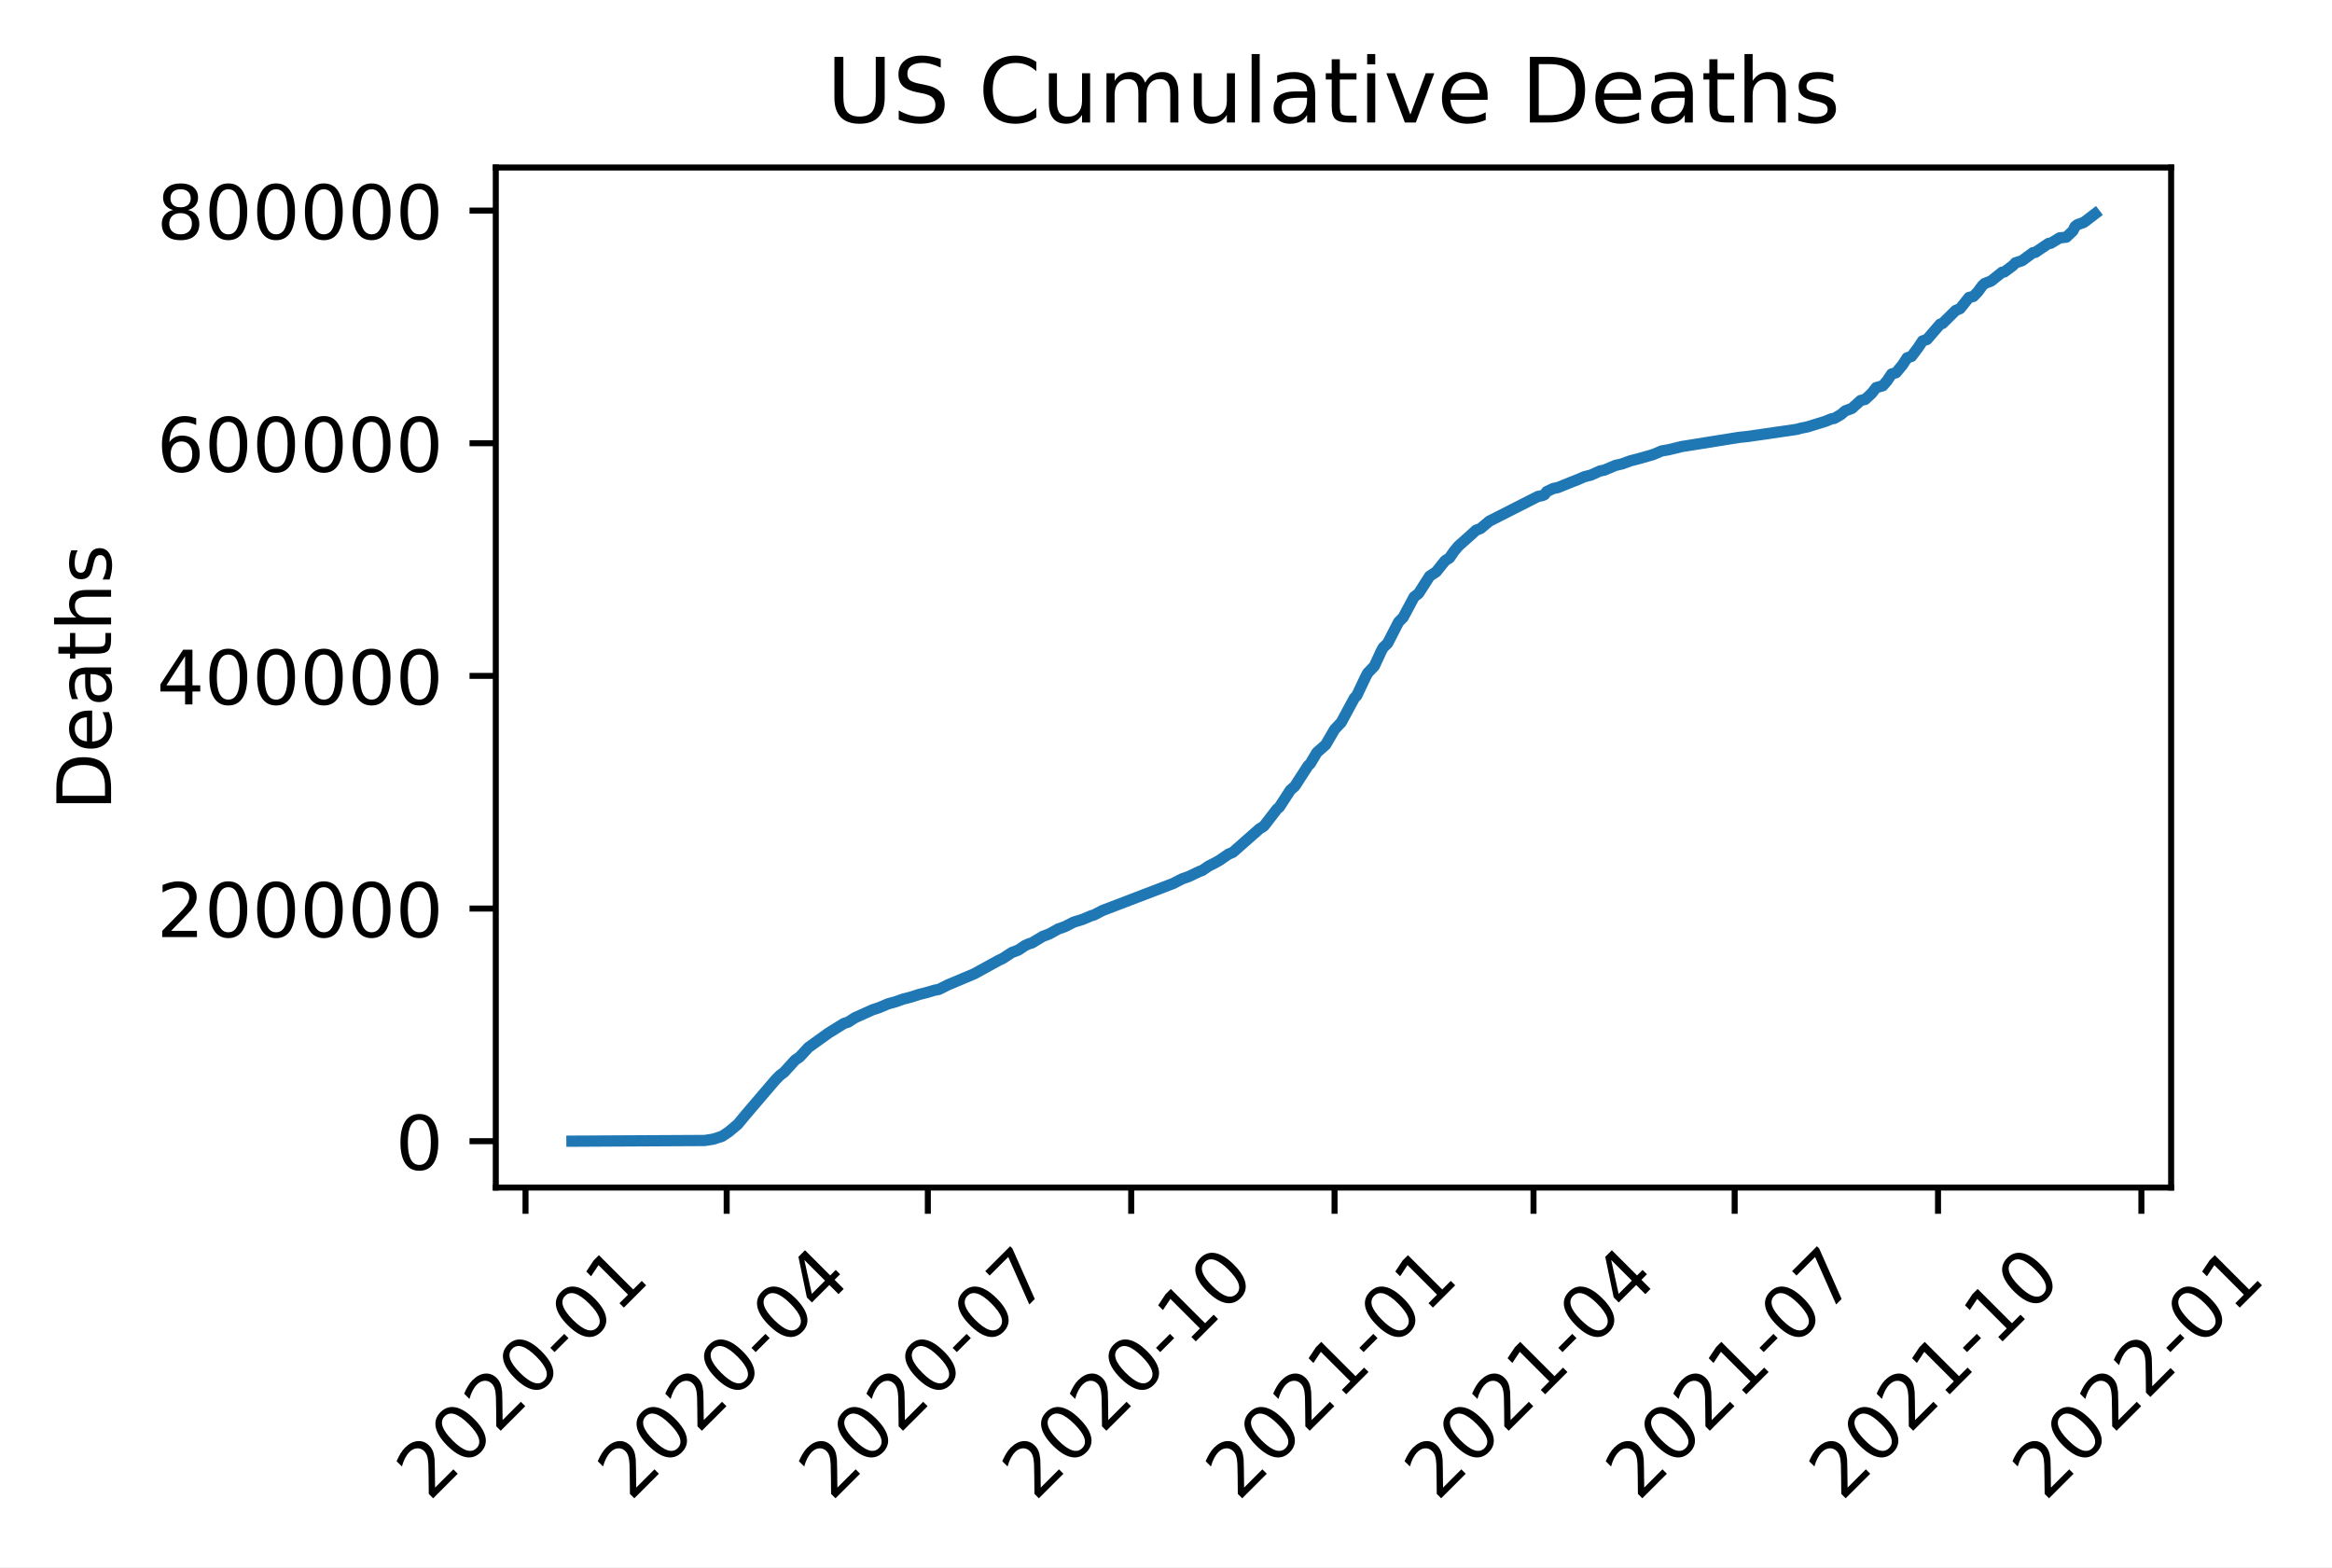
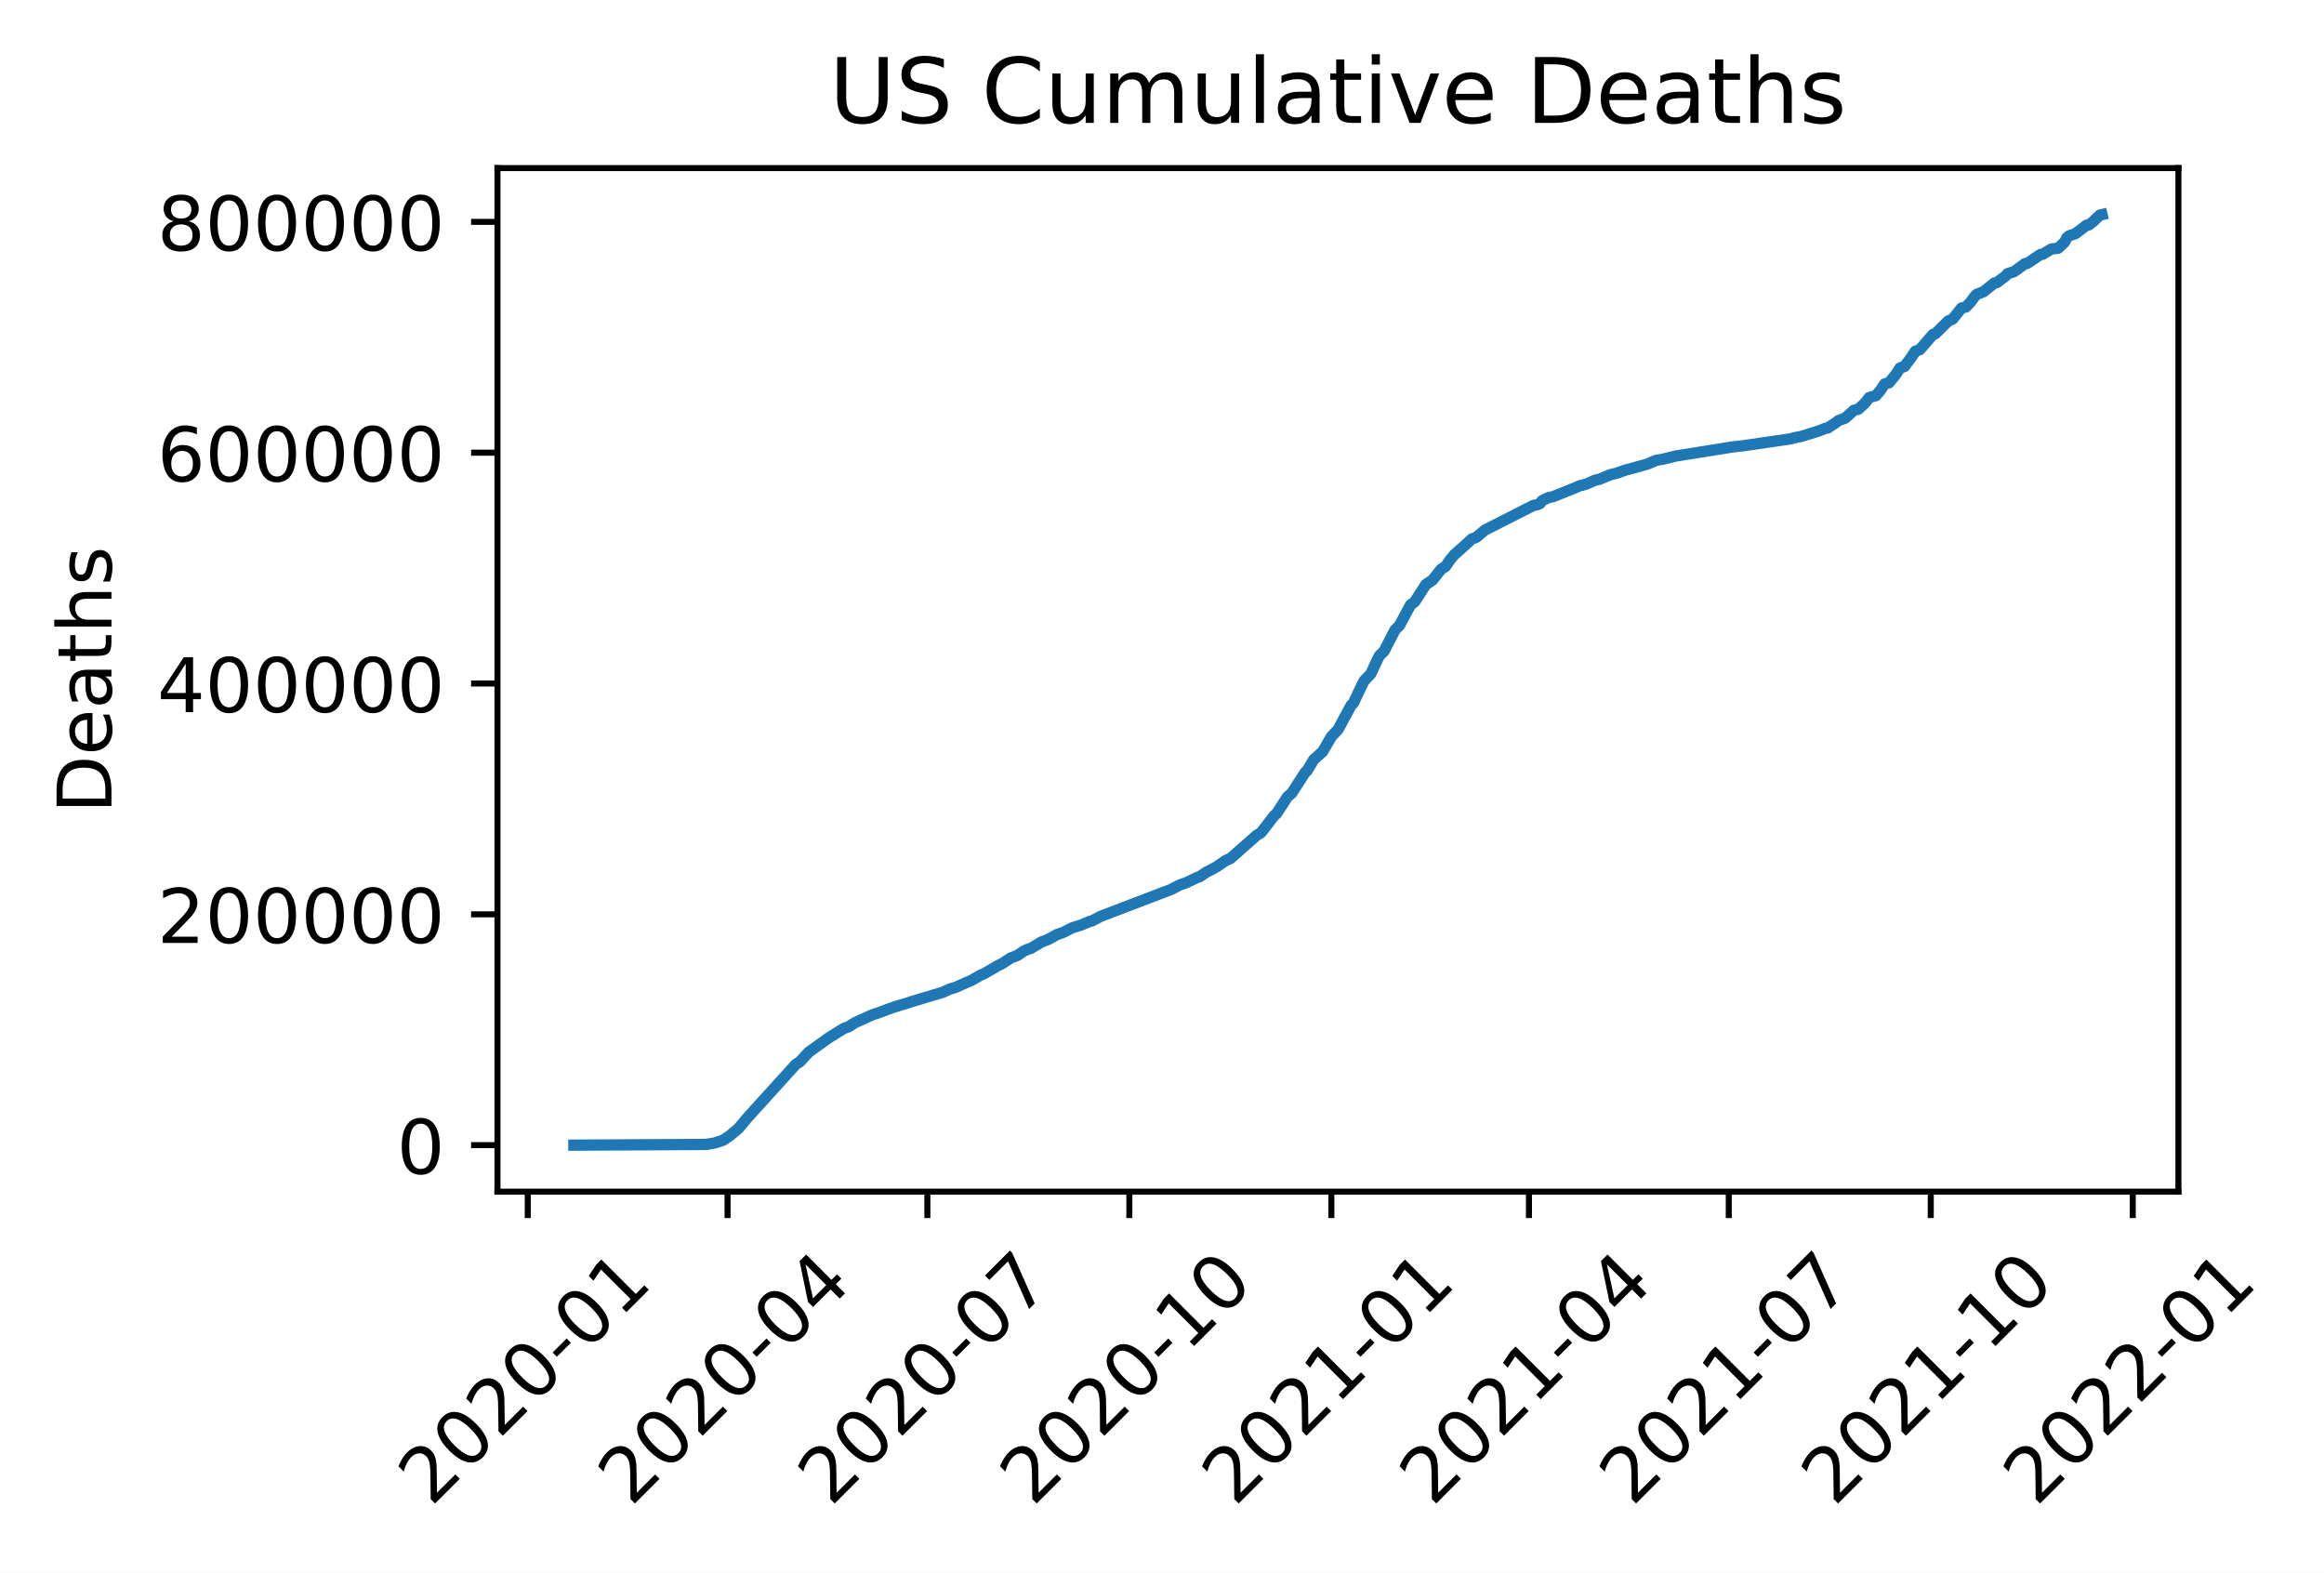
- <svg xmlns="http://www.w3.org/2000/svg" xmlns:xlink="http://www.w3.org/1999/xlink" height="208.807pt" version="1.1" viewBox="0 0 310.686 208.807" width="310.686pt">
+ <svg xmlns="http://www.w3.org/2000/svg" xmlns:xlink="http://www.w3.org/1999/xlink" height="208.807pt" version="1.1" viewBox="0 0 308.583 208.807" width="308.583pt">
  <defs>
    <style type="text/css">
*{stroke-linecap:butt;stroke-linejoin:round;}
  </style>
  </defs>
  <g id="figure_1">
    <g id="patch_1">
-       <path d="M 0 208.807  L 310.686 208.807  L 310.686 0  L 0 0  z " style="fill:#ffffff;" />
+       <path d="M 0 208.807  L 308.583 208.807  L 308.583 0  L 0 0  z " style="fill:#ffffff;" />
    </g>
    <g id="axes_1">
      <g id="patch_2">
        <path d="M 66.053 158.218  L 289.253 158.218  L 289.253 22.318  L 66.053 22.318  z " style="fill:#ffffff;" />
      </g>
      <g id="matplotlib.axis_1">
        <g id="xtick_1">
          <g id="line2d_1">
            <defs>
-               <path d="M 0 0  L 0 3.5  " id="m8640d35487" style="stroke:#000000;stroke-width:0.8;" />
-             </defs>
-             <g>
-               <use style="stroke:#000000;stroke-width:0.8;" x="70.014" xlink:href="#m8640d35487" y="158.218" />
+               <path d="M 0 0  L 0 3.5  " id="mebdb336a98" style="stroke:#000000;stroke-width:0.8;" />
+             </defs>
+             <g>
+               <use style="stroke:#000000;stroke-width:0.8;" x="70.076" xlink:href="#mebdb336a98" y="158.218" />
            </g>
          </g>
          <g id="text_1">
            <defs>
              <path d="M 19.188 8.297  L 53.609 8.297  L 53.609 0  L 7.328 0  L 7.328 8.297  Q 12.938 14.109 22.625 23.891  Q 32.328 33.688 34.812 36.531  Q 39.547 41.844 41.422 45.531  Q 43.312 49.219 43.312 52.781  Q 43.312 58.594 39.234 62.25  Q 35.156 65.922 28.609 65.922  Q 23.969 65.922 18.812 64.312  Q 13.672 62.703 7.812 59.422  L 7.812 69.391  Q 13.766 71.781 18.938 73  Q 24.125 74.219 28.422 74.219  Q 39.75 74.219 46.484 68.547  Q 53.219 62.891 53.219 53.422  Q 53.219 48.922 51.531 44.891  Q 49.859 40.875 45.406 35.406  Q 44.188 33.984 37.641 27.219  Q 31.109 20.453 19.188 8.297  z " id="DejaVuSans-50" />
              <path d="M 31.781 66.406  Q 24.172 66.406 20.328 58.906  Q 16.5 51.422 16.5 36.375  Q 16.5 21.391 20.328 13.891  Q 24.172 6.391 31.781 6.391  Q 39.453 6.391 43.281 13.891  Q 47.125 21.391 47.125 36.375  Q 47.125 51.422 43.281 58.906  Q 39.453 66.406 31.781 66.406  z M 31.781 74.219  Q 44.047 74.219 50.516 64.516  Q 56.984 54.828 56.984 36.375  Q 56.984 17.969 50.516 8.266  Q 44.047 -1.422 31.781 -1.422  Q 19.531 -1.422 13.062 8.266  Q 6.594 17.969 6.594 36.375  Q 6.594 54.828 13.062 64.516  Q 19.531 74.219 31.781 74.219  z " id="DejaVuSans-48" />
              <path d="M 4.891 31.391  L 31.203 31.391  L 31.203 23.391  L 4.891 23.391  z " id="DejaVuSans-45" />
              <path d="M 12.406 8.297  L 28.516 8.297  L 28.516 63.922  L 10.984 60.406  L 10.984 69.391  L 28.422 72.906  L 38.281 72.906  L 38.281 8.297  L 54.391 8.297  L 54.391 0  L 12.406 0  z " id="DejaVuSans-49" />
            </defs>
-             <g transform="translate(57.19284 200.1359)rotate(-45)scale(0.1 -0.1)">
+             <g transform="translate(57.25504 200.1359)rotate(-45)scale(0.1 -0.1)">
              <use xlink:href="#DejaVuSans-50" />
              <use x="63.623" xlink:href="#DejaVuSans-48" />
              <use x="127.246" xlink:href="#DejaVuSans-50" />
              <use x="190.869" xlink:href="#DejaVuSans-48" />
              <use x="254.492" xlink:href="#DejaVuSans-45" />
              <use x="290.576" xlink:href="#DejaVuSans-48" />
              <use x="354.199" xlink:href="#DejaVuSans-49" />
            </g>
          </g>
        </g>
        <g id="xtick_2">
          <g id="line2d_2">
            <g>
-               <use style="stroke:#000000;stroke-width:0.8;" x="96.813" xlink:href="#m8640d35487" y="158.218" />
+               <use style="stroke:#000000;stroke-width:0.8;" x="96.606" xlink:href="#mebdb336a98" y="158.218" />
            </g>
          </g>
          <g id="text_2">
            <defs>
              <path d="M 37.797 64.312  L 12.891 25.391  L 37.797 25.391  z M 35.203 72.906  L 47.609 72.906  L 47.609 25.391  L 58.016 25.391  L 58.016 17.188  L 47.609 17.188  L 47.609 0  L 37.797 0  L 37.797 17.188  L 4.891 17.188  L 4.891 26.703  z " id="DejaVuSans-52" />
            </defs>
-             <g transform="translate(83.99215 200.1359)rotate(-45)scale(0.1 -0.1)">
+             <g transform="translate(83.78482 200.1359)rotate(-45)scale(0.1 -0.1)">
              <use xlink:href="#DejaVuSans-50" />
              <use x="63.623" xlink:href="#DejaVuSans-48" />
              <use x="127.246" xlink:href="#DejaVuSans-50" />
              <use x="190.869" xlink:href="#DejaVuSans-48" />
              <use x="254.492" xlink:href="#DejaVuSans-45" />
              <use x="290.576" xlink:href="#DejaVuSans-48" />
              <use x="354.199" xlink:href="#DejaVuSans-52" />
            </g>
          </g>
        </g>
        <g id="xtick_3">
          <g id="line2d_3">
            <g>
-               <use style="stroke:#000000;stroke-width:0.8;" x="123.613" xlink:href="#m8640d35487" y="158.218" />
+               <use style="stroke:#000000;stroke-width:0.8;" x="123.136" xlink:href="#mebdb336a98" y="158.218" />
            </g>
          </g>
          <g id="text_3">
            <defs>
              <path d="M 8.203 72.906  L 55.078 72.906  L 55.078 68.703  L 28.609 0  L 18.312 0  L 43.219 64.594  L 8.203 64.594  z " id="DejaVuSans-55" />
            </defs>
-             <g transform="translate(110.7915 200.1359)rotate(-45)scale(0.1 -0.1)">
+             <g transform="translate(110.3146 200.1359)rotate(-45)scale(0.1 -0.1)">
              <use xlink:href="#DejaVuSans-50" />
              <use x="63.623" xlink:href="#DejaVuSans-48" />
              <use x="127.246" xlink:href="#DejaVuSans-50" />
              <use x="190.869" xlink:href="#DejaVuSans-48" />
              <use x="254.492" xlink:href="#DejaVuSans-45" />
              <use x="290.576" xlink:href="#DejaVuSans-48" />
              <use x="354.199" xlink:href="#DejaVuSans-55" />
            </g>
          </g>
        </g>
        <g id="xtick_4">
          <g id="line2d_4">
            <g>
-               <use style="stroke:#000000;stroke-width:0.8;" x="150.707" xlink:href="#m8640d35487" y="158.218" />
+               <use style="stroke:#000000;stroke-width:0.8;" x="149.957" xlink:href="#mebdb336a98" y="158.218" />
            </g>
          </g>
          <g id="text_4">
-             <g transform="translate(137.8853 200.1359)rotate(-45)scale(0.1 -0.1)">
+             <g transform="translate(137.1359 200.1359)rotate(-45)scale(0.1 -0.1)">
              <use xlink:href="#DejaVuSans-50" />
              <use x="63.623" xlink:href="#DejaVuSans-48" />
              <use x="127.246" xlink:href="#DejaVuSans-50" />
              <use x="190.869" xlink:href="#DejaVuSans-48" />
              <use x="254.492" xlink:href="#DejaVuSans-45" />
              <use x="290.576" xlink:href="#DejaVuSans-49" />
              <use x="354.199" xlink:href="#DejaVuSans-48" />
            </g>
          </g>
        </g>
        <g id="xtick_5">
          <g id="line2d_5">
            <g>
-               <use style="stroke:#000000;stroke-width:0.8;" x="177.8" xlink:href="#m8640d35487" y="158.218" />
+               <use style="stroke:#000000;stroke-width:0.8;" x="176.779" xlink:href="#mebdb336a98" y="158.218" />
            </g>
          </g>
          <g id="text_5">
-             <g transform="translate(164.9791 200.1359)rotate(-45)scale(0.1 -0.1)">
+             <g transform="translate(163.9572 200.1359)rotate(-45)scale(0.1 -0.1)">
              <use xlink:href="#DejaVuSans-50" />
              <use x="63.623" xlink:href="#DejaVuSans-48" />
              <use x="127.246" xlink:href="#DejaVuSans-50" />
              <use x="190.869" xlink:href="#DejaVuSans-49" />
              <use x="254.492" xlink:href="#DejaVuSans-45" />
              <use x="290.576" xlink:href="#DejaVuSans-48" />
              <use x="354.199" xlink:href="#DejaVuSans-49" />
            </g>
          </g>
        </g>
        <g id="xtick_6">
          <g id="line2d_6">
            <g>
-               <use style="stroke:#000000;stroke-width:0.8;" x="204.305" xlink:href="#m8640d35487" y="158.218" />
+               <use style="stroke:#000000;stroke-width:0.8;" x="203.017" xlink:href="#mebdb336a98" y="158.218" />
            </g>
          </g>
          <g id="text_6">
-             <g transform="translate(191.4839 200.1359)rotate(-45)scale(0.1 -0.1)">
+             <g transform="translate(190.1955 200.1359)rotate(-45)scale(0.1 -0.1)">
              <use xlink:href="#DejaVuSans-50" />
              <use x="63.623" xlink:href="#DejaVuSans-48" />
              <use x="127.246" xlink:href="#DejaVuSans-50" />
              <use x="190.869" xlink:href="#DejaVuSans-49" />
              <use x="254.492" xlink:href="#DejaVuSans-45" />
              <use x="290.576" xlink:href="#DejaVuSans-48" />
              <use x="354.199" xlink:href="#DejaVuSans-52" />
            </g>
          </g>
        </g>
        <g id="xtick_7">
          <g id="line2d_7">
            <g>
-               <use style="stroke:#000000;stroke-width:0.8;" x="231.105" xlink:href="#m8640d35487" y="158.218" />
+               <use style="stroke:#000000;stroke-width:0.8;" x="229.547" xlink:href="#mebdb336a98" y="158.218" />
            </g>
          </g>
          <g id="text_7">
-             <g transform="translate(218.2832 200.1359)rotate(-45)scale(0.1 -0.1)">
+             <g transform="translate(216.7253 200.1359)rotate(-45)scale(0.1 -0.1)">
              <use xlink:href="#DejaVuSans-50" />
              <use x="63.623" xlink:href="#DejaVuSans-48" />
              <use x="127.246" xlink:href="#DejaVuSans-50" />
              <use x="190.869" xlink:href="#DejaVuSans-49" />
              <use x="254.492" xlink:href="#DejaVuSans-45" />
              <use x="290.576" xlink:href="#DejaVuSans-48" />
              <use x="354.199" xlink:href="#DejaVuSans-55" />
            </g>
          </g>
        </g>
        <g id="xtick_8">
          <g id="line2d_8">
            <g>
-               <use style="stroke:#000000;stroke-width:0.8;" x="258.198" xlink:href="#m8640d35487" y="158.218" />
+               <use style="stroke:#000000;stroke-width:0.8;" x="256.368" xlink:href="#mebdb336a98" y="158.218" />
            </g>
          </g>
          <g id="text_8">
-             <g transform="translate(245.377 200.1359)rotate(-45)scale(0.1 -0.1)">
+             <g transform="translate(243.5466 200.1359)rotate(-45)scale(0.1 -0.1)">
              <use xlink:href="#DejaVuSans-50" />
              <use x="63.623" xlink:href="#DejaVuSans-48" />
              <use x="127.246" xlink:href="#DejaVuSans-50" />
              <use x="190.869" xlink:href="#DejaVuSans-49" />
              <use x="254.492" xlink:href="#DejaVuSans-45" />
              <use x="290.576" xlink:href="#DejaVuSans-49" />
              <use x="354.199" xlink:href="#DejaVuSans-48" />
            </g>
          </g>
        </g>
        <g id="xtick_9">
          <g id="line2d_9">
            <g>
-               <use style="stroke:#000000;stroke-width:0.8;" x="285.292" xlink:href="#m8640d35487" y="158.218" />
+               <use style="stroke:#000000;stroke-width:0.8;" x="283.189" xlink:href="#mebdb336a98" y="158.218" />
            </g>
          </g>
          <g id="text_9">
-             <g transform="translate(272.4708 200.1359)rotate(-45)scale(0.1 -0.1)">
+             <g transform="translate(270.3679 200.1359)rotate(-45)scale(0.1 -0.1)">
              <use xlink:href="#DejaVuSans-50" />
              <use x="63.623" xlink:href="#DejaVuSans-48" />
              <use x="127.246" xlink:href="#DejaVuSans-50" />
              <use x="190.869" xlink:href="#DejaVuSans-50" />
              <use x="254.492" xlink:href="#DejaVuSans-45" />
              <use x="290.576" xlink:href="#DejaVuSans-48" />
              <use x="354.199" xlink:href="#DejaVuSans-49" />
            </g>
          </g>
        </g>
      </g>
      <g id="matplotlib.axis_2">
        <g id="ytick_1">
          <g id="line2d_10">
            <defs>
-               <path d="M 0 0  L -3.5 0  " id="md83a8df799" style="stroke:#000000;stroke-width:0.8;" />
-             </defs>
-             <g>
-               <use style="stroke:#000000;stroke-width:0.8;" x="66.053" xlink:href="#md83a8df799" y="152.041" />
+               <path d="M 0 0  L -3.5 0  " id="mf134a1a34e" style="stroke:#000000;stroke-width:0.8;" />
+             </defs>
+             <g>
+               <use style="stroke:#000000;stroke-width:0.8;" x="66.053" xlink:href="#mf134a1a34e" y="152.041" />
            </g>
          </g>
          <g id="text_10">
            <g transform="translate(52.69062 155.8402)scale(0.1 -0.1)">
              <use xlink:href="#DejaVuSans-48" />
            </g>
          </g>
        </g>
        <g id="ytick_2">
          <g id="line2d_11">
            <g>
-               <use style="stroke:#000000;stroke-width:0.8;" x="66.053" xlink:href="#md83a8df799" y="121.045" />
+               <use style="stroke:#000000;stroke-width:0.8;" x="66.053" xlink:href="#mf134a1a34e" y="121.395" />
            </g>
          </g>
          <g id="text_11">
-             <g transform="translate(20.87813 124.8445)scale(0.1 -0.1)">
+             <g transform="translate(20.87813 125.1941)scale(0.1 -0.1)">
              <use xlink:href="#DejaVuSans-50" />
              <use x="63.623" xlink:href="#DejaVuSans-48" />
              <use x="127.246" xlink:href="#DejaVuSans-48" />
              <use x="190.869" xlink:href="#DejaVuSans-48" />
              <use x="254.492" xlink:href="#DejaVuSans-48" />
              <use x="318.115" xlink:href="#DejaVuSans-48" />
            </g>
          </g>
        </g>
        <g id="ytick_3">
          <g id="line2d_12">
            <g>
-               <use style="stroke:#000000;stroke-width:0.8;" x="66.053" xlink:href="#md83a8df799" y="90.05" />
+               <use style="stroke:#000000;stroke-width:0.8;" x="66.053" xlink:href="#mf134a1a34e" y="90.749" />
            </g>
          </g>
          <g id="text_12">
-             <g transform="translate(20.87813 93.84882)scale(0.1 -0.1)">
+             <g transform="translate(20.87813 94.54803)scale(0.1 -0.1)">
              <use xlink:href="#DejaVuSans-52" />
              <use x="63.623" xlink:href="#DejaVuSans-48" />
              <use x="127.246" xlink:href="#DejaVuSans-48" />
              <use x="190.869" xlink:href="#DejaVuSans-48" />
              <use x="254.492" xlink:href="#DejaVuSans-48" />
              <use x="318.115" xlink:href="#DejaVuSans-48" />
            </g>
          </g>
        </g>
        <g id="ytick_4">
          <g id="line2d_13">
            <g>
-               <use style="stroke:#000000;stroke-width:0.8;" x="66.053" xlink:href="#md83a8df799" y="59.054" />
+               <use style="stroke:#000000;stroke-width:0.8;" x="66.053" xlink:href="#mf134a1a34e" y="60.103" />
            </g>
          </g>
          <g id="text_13">
            <defs>
              <path d="M 33.016 40.375  Q 26.375 40.375 22.484 35.828  Q 18.609 31.297 18.609 23.391  Q 18.609 15.531 22.484 10.953  Q 26.375 6.391 33.016 6.391  Q 39.656 6.391 43.531 10.953  Q 47.406 15.531 47.406 23.391  Q 47.406 31.297 43.531 35.828  Q 39.656 40.375 33.016 40.375  z M 52.594 71.297  L 52.594 62.312  Q 48.875 64.062 45.094 64.984  Q 41.312 65.922 37.594 65.922  Q 27.828 65.922 22.672 59.328  Q 17.531 52.734 16.797 39.406  Q 19.672 43.656 24.016 45.922  Q 28.375 48.188 33.594 48.188  Q 44.578 48.188 50.953 41.516  Q 57.328 34.859 57.328 23.391  Q 57.328 12.156 50.688 5.359  Q 44.047 -1.422 33.016 -1.422  Q 20.359 -1.422 13.672 8.266  Q 6.984 17.969 6.984 36.375  Q 6.984 53.656 15.188 63.938  Q 23.391 74.219 37.203 74.219  Q 40.922 74.219 44.703 73.484  Q 48.484 72.75 52.594 71.297  z " id="DejaVuSans-54" />
            </defs>
-             <g transform="translate(20.87813 62.85312)scale(0.1 -0.1)">
+             <g transform="translate(20.87813 63.90193)scale(0.1 -0.1)">
              <use xlink:href="#DejaVuSans-54" />
              <use x="63.623" xlink:href="#DejaVuSans-48" />
              <use x="127.246" xlink:href="#DejaVuSans-48" />
              <use x="190.869" xlink:href="#DejaVuSans-48" />
              <use x="254.492" xlink:href="#DejaVuSans-48" />
              <use x="318.115" xlink:href="#DejaVuSans-48" />
            </g>
          </g>
        </g>
        <g id="ytick_5">
          <g id="line2d_14">
            <g>
-               <use style="stroke:#000000;stroke-width:0.8;" x="66.053" xlink:href="#md83a8df799" y="28.058" />
+               <use style="stroke:#000000;stroke-width:0.8;" x="66.053" xlink:href="#mf134a1a34e" y="29.457" />
            </g>
          </g>
          <g id="text_14">
            <defs>
              <path d="M 31.781 34.625  Q 24.75 34.625 20.719 30.859  Q 16.703 27.094 16.703 20.516  Q 16.703 13.922 20.719 10.156  Q 24.75 6.391 31.781 6.391  Q 38.812 6.391 42.859 10.172  Q 46.922 13.969 46.922 20.516  Q 46.922 27.094 42.891 30.859  Q 38.875 34.625 31.781 34.625  z M 21.922 38.812  Q 15.578 40.375 12.031 44.719  Q 8.5 49.078 8.5 55.328  Q 8.5 64.062 14.719 69.141  Q 20.953 74.219 31.781 74.219  Q 42.672 74.219 48.875 69.141  Q 55.078 64.062 55.078 55.328  Q 55.078 49.078 51.531 44.719  Q 48 40.375 41.703 38.812  Q 48.828 37.156 52.797 32.312  Q 56.781 27.484 56.781 20.516  Q 56.781 9.906 50.312 4.234  Q 43.844 -1.422 31.781 -1.422  Q 19.734 -1.422 13.25 4.234  Q 6.781 9.906 6.781 20.516  Q 6.781 27.484 10.781 32.312  Q 14.797 37.156 21.922 38.812  z M 18.312 54.391  Q 18.312 48.734 21.844 45.562  Q 25.391 42.391 31.781 42.391  Q 38.141 42.391 41.719 45.562  Q 45.312 48.734 45.312 54.391  Q 45.312 60.062 41.719 63.234  Q 38.141 66.406 31.781 66.406  Q 25.391 66.406 21.844 63.234  Q 18.312 60.062 18.312 54.391  z " id="DejaVuSans-56" />
            </defs>
-             <g transform="translate(20.87813 31.85742)scale(0.1 -0.1)">
+             <g transform="translate(20.87813 33.25583)scale(0.1 -0.1)">
              <use xlink:href="#DejaVuSans-56" />
              <use x="63.623" xlink:href="#DejaVuSans-48" />
              <use x="127.246" xlink:href="#DejaVuSans-48" />
              <use x="190.869" xlink:href="#DejaVuSans-48" />
              <use x="254.492" xlink:href="#DejaVuSans-48" />
              <use x="318.115" xlink:href="#DejaVuSans-48" />
            </g>
          </g>
        </g>
        <g id="text_15">
          <defs>
            <path d="M 19.672 64.797  L 19.672 8.109  L 31.594 8.109  Q 46.688 8.109 53.688 14.938  Q 60.688 21.781 60.688 36.531  Q 60.688 51.172 53.688 57.984  Q 46.688 64.797 31.594 64.797  z M 9.812 72.906  L 30.078 72.906  Q 51.266 72.906 61.172 64.094  Q 71.094 55.281 71.094 36.531  Q 71.094 17.672 61.125 8.828  Q 51.172 0 30.078 0  L 9.812 0  z " id="DejaVuSans-68" />
            <path d="M 56.203 29.594  L 56.203 25.203  L 14.891 25.203  Q 15.484 15.922 20.484 11.062  Q 25.484 6.203 34.422 6.203  Q 39.594 6.203 44.453 7.469  Q 49.312 8.734 54.109 11.281  L 54.109 2.781  Q 49.266 0.734 44.188 -0.344  Q 39.109 -1.422 33.891 -1.422  Q 20.797 -1.422 13.156 6.188  Q 5.516 13.812 5.516 26.812  Q 5.516 40.234 12.766 48.109  Q 20.016 56 32.328 56  Q 43.359 56 49.781 48.891  Q 56.203 41.797 56.203 29.594  z M 47.219 32.234  Q 47.125 39.594 43.094 43.984  Q 39.062 48.391 32.422 48.391  Q 24.906 48.391 20.391 44.141  Q 15.875 39.891 15.188 32.172  z " id="DejaVuSans-101" />
            <path d="M 34.281 27.484  Q 23.391 27.484 19.188 25  Q 14.984 22.516 14.984 16.5  Q 14.984 11.719 18.141 8.906  Q 21.297 6.109 26.703 6.109  Q 34.188 6.109 38.703 11.406  Q 43.219 16.703 43.219 25.484  L 43.219 27.484  z M 52.203 31.203  L 52.203 0  L 43.219 0  L 43.219 8.297  Q 40.141 3.328 35.547 0.953  Q 30.953 -1.422 24.312 -1.422  Q 15.922 -1.422 10.953 3.297  Q 6 8.016 6 15.922  Q 6 25.141 12.172 29.828  Q 18.359 34.516 30.609 34.516  L 43.219 34.516  L 43.219 35.406  Q 43.219 41.609 39.141 45  Q 35.062 48.391 27.688 48.391  Q 23 48.391 18.547 47.266  Q 14.109 46.141 10.016 43.891  L 10.016 52.203  Q 14.938 54.109 19.578 55.047  Q 24.219 56 28.609 56  Q 40.484 56 46.344 49.844  Q 52.203 43.703 52.203 31.203  z " id="DejaVuSans-97" />
            <path d="M 18.312 70.219  L 18.312 54.688  L 36.812 54.688  L 36.812 47.703  L 18.312 47.703  L 18.312 18.016  Q 18.312 11.328 20.141 9.422  Q 21.969 7.516 27.594 7.516  L 36.812 7.516  L 36.812 0  L 27.594 0  Q 17.188 0 13.234 3.875  Q 9.281 7.766 9.281 18.016  L 9.281 47.703  L 2.688 47.703  L 2.688 54.688  L 9.281 54.688  L 9.281 70.219  z " id="DejaVuSans-116" />
            <path d="M 54.891 33.016  L 54.891 0  L 45.906 0  L 45.906 32.719  Q 45.906 40.484 42.875 44.328  Q 39.844 48.188 33.797 48.188  Q 26.516 48.188 22.312 43.547  Q 18.109 38.922 18.109 30.906  L 18.109 0  L 9.078 0  L 9.078 75.984  L 18.109 75.984  L 18.109 46.188  Q 21.344 51.125 25.703 53.562  Q 30.078 56 35.797 56  Q 45.219 56 50.047 50.172  Q 54.891 44.344 54.891 33.016  z " id="DejaVuSans-104" />
            <path d="M 44.281 53.078  L 44.281 44.578  Q 40.484 46.531 36.375 47.5  Q 32.281 48.484 27.875 48.484  Q 21.188 48.484 17.844 46.438  Q 14.5 44.391 14.5 40.281  Q 14.5 37.156 16.891 35.375  Q 19.281 33.594 26.516 31.984  L 29.594 31.297  Q 39.156 29.25 43.188 25.516  Q 47.219 21.781 47.219 15.094  Q 47.219 7.469 41.188 3.016  Q 35.156 -1.422 24.609 -1.422  Q 20.219 -1.422 15.453 -0.562  Q 10.688 0.297 5.422 2  L 5.422 11.281  Q 10.406 8.688 15.234 7.391  Q 20.062 6.109 24.812 6.109  Q 31.156 6.109 34.562 8.281  Q 37.984 10.453 37.984 14.406  Q 37.984 18.062 35.516 20.016  Q 33.062 21.969 24.703 23.781  L 21.578 24.516  Q 13.234 26.266 9.516 29.906  Q 5.812 33.547 5.812 39.891  Q 5.812 47.609 11.281 51.797  Q 16.75 56 26.812 56  Q 31.781 56 36.172 55.266  Q 40.578 54.547 44.281 53.078  z " id="DejaVuSans-115" />
          </defs>
          <g transform="translate(14.79844 107.9923)rotate(-90)scale(0.1 -0.1)">
            <use xlink:href="#DejaVuSans-68" />
            <use x="77.002" xlink:href="#DejaVuSans-101" />
            <use x="138.525" xlink:href="#DejaVuSans-97" />
            <use x="199.805" xlink:href="#DejaVuSans-116" />
            <use x="239.014" xlink:href="#DejaVuSans-104" />
            <use x="302.393" xlink:href="#DejaVuSans-115" />
          </g>
        </g>
      </g>
      <g id="line2d_15">
-         <path clip-path="url(#pf69f4f2426)" d="M 76.199 152.041  L 93.868 151.948  L 95.046 151.765  L 96.224 151.378  L 97.108 150.779  L 98.286 149.79  L 99.464 148.376  L 103.292 143.898  L 103.881 143.293  L 104.47 142.846  L 105.943 141.223  L 106.532 140.826  L 107.71 139.551  L 110.36 137.645  L 112.422 136.363  L 113.011 136.168  L 113.894 135.597  L 116.25 134.535  L 117.134 134.243  L 118.312 133.742  L 119.195 133.504  L 120.373 133.094  L 121.257 132.872  L 122.435 132.496  L 123.613 132.194  L 124.496 131.928  L 125.085 131.82  L 126.263 131.227  L 129.797 129.738  L 133.037 127.957  L 133.626 127.676  L 134.804 126.906  L 135.687 126.567  L 136.571 125.969  L 137.16 125.712  L 137.454 125.64  L 138.927 124.757  L 139.81 124.42  L 140.988 123.767  L 141.872 123.456  L 143.05 122.855  L 144.228 122.493  L 145.406 121.993  L 145.7 121.927  L 146.878 121.31  L 156.302 117.706  L 157.48 117.095  L 158.364 116.786  L 159.836 116.083  L 160.13 115.997  L 161.014 115.395  L 161.897 114.947  L 162.486 114.61  L 163.664 113.801  L 164.253 113.552  L 167.787 110.435  L 168.376 110.069  L 170.143 107.782  L 170.438 107.54  L 171.321 106.184  L 171.91 105.268  L 172.499 104.755  L 174.266 102.022  L 174.561 101.743  L 175.444 100.256  L 176.622 99.212  L 177.8 97.187  L 178.389 96.561  L 178.684 96.254  L 180.451 92.984  L 180.745 92.699  L 181.923 90.218  L 182.218 89.663  L 183.101 88.74  L 183.985 86.825  L 184.279 86.274  L 184.868 85.712  L 186.341 82.851  L 186.93 82.272  L 188.402 79.522  L 188.991 79.068  L 190.464 76.768  L 191.347 76.18  L 192.525 74.705  L 193.114 74.329  L 193.703 73.47  L 194.292 72.759  L 195.765 71.448  L 196.648 70.641  L 197.237 70.422  L 198.415 69.436  L 204.894 66.144  L 205.483 66.026  L 205.778 65.892  L 206.072 65.49  L 206.956 65.075  L 207.545 64.961  L 209.312 64.246  L 210.195 63.899  L 211.079 63.516  L 211.962 63.292  L 213.14 62.759  L 213.729 62.636  L 215.202 62.014  L 216.085 61.807  L 217.263 61.381  L 218.147 61.158  L 219.619 60.743  L 220.208 60.575  L 221.386 60.076  L 222.27 59.928  L 224.037 59.497  L 231.694 58.271  L 232.871 58.148  L 239.35 57.206  L 239.939 57.047  L 240.823 56.867  L 243.179 56.138  L 244.062 55.778  L 244.357 55.751  L 245.24 55.247  L 245.829 54.741  L 246.713 54.417  L 247.596 53.622  L 247.891 53.355  L 248.48 53.217  L 249.363 52.404  L 249.952 51.642  L 250.836 51.398  L 251.425 50.714  L 252.014 49.828  L 252.603 49.66  L 253.486 48.593  L 254.075 47.677  L 254.664 47.485  L 255.548 46.314  L 256.137 45.423  L 256.726 45.226  L 258.493 43.178  L 258.787 43.104  L 260.554 41.361  L 261.143 41.109  L 262.321 39.631  L 262.91 39.492  L 263.499 38.88  L 264.088 38.077  L 264.383 37.783  L 265.266 37.444  L 266.739 36.266  L 267.033 36.232  L 268.211 35.348  L 268.506 35.02  L 269.389 34.733  L 270.862 33.653  L 271.156 33.626  L 272.923 32.432  L 273.218 32.411  L 274.396 31.693  L 275.279 31.6  L 276.163 30.767  L 276.457 30.178  L 276.752 29.94  L 277.635 29.622  L 279.108 28.495  L 279.108 28.495  " style="fill:none;stroke:#1f77b4;stroke-linecap:square;stroke-width:1.5;" />
+         <path clip-path="url(#p93804c38f4)" d="M 76.199 152.041  L 93.691 151.949  L 94.857 151.768  L 96.023 151.385  L 96.898 150.793  L 98.064 149.816  L 99.23 148.417  L 105.644 141.345  L 106.227 140.952  L 107.393 139.692  L 110.017 137.807  L 112.058 136.539  L 112.641 136.347  L 113.515 135.783  L 115.847 134.732  L 116.722 134.444  L 118.18 133.895  L 119.054 133.598  L 120.221 133.259  L 121.095 132.972  L 125.177 131.745  L 126.051 131.346  L 126.926 131.07  L 128.384 130.426  L 128.967 130.177  L 130.133 129.507  L 130.716 129.257  L 132.465 128.228  L 133.048 127.95  L 134.214 127.189  L 135.089 126.854  L 135.963 126.263  L 136.547 126.009  L 136.838 125.937  L 138.296 125.064  L 139.17 124.732  L 140.337 124.086  L 141.211 123.779  L 142.377 123.184  L 143.543 122.826  L 144.71 122.331  L 145.001 122.267  L 146.167 121.656  L 155.496 118.093  L 156.663 117.489  L 157.537 117.184  L 158.995 116.489  L 159.286 116.403  L 160.161 115.809  L 161.036 115.365  L 161.619 115.032  L 162.785 114.232  L 163.368 113.987  L 166.866 110.904  L 167.449 110.542  L 169.199 108.281  L 169.49 108.042  L 170.365 106.701  L 170.948 105.795  L 171.531 105.288  L 173.28 102.586  L 173.572 102.311  L 174.446 100.84  L 175.612 99.808  L 176.779 97.805  L 177.362 97.187  L 177.653 96.884  L 179.402 93.65  L 179.694 93.368  L 180.86 90.915  L 181.152 90.367  L 182.026 89.454  L 182.901 87.561  L 183.192 87.016  L 183.775 86.46  L 185.233 83.631  L 185.816 83.059  L 187.274 80.34  L 187.857 79.891  L 189.315 77.617  L 190.189 77.036  L 191.355 75.577  L 191.938 75.205  L 192.521 74.356  L 193.105 73.654  L 194.562 72.357  L 195.437 71.559  L 196.02 71.342  L 197.186 70.368  L 203.6 67.113  L 204.183 66.996  L 204.474 66.864  L 204.766 66.467  L 205.641 66.056  L 206.224 65.943  L 207.973 65.236  L 208.847 64.893  L 209.722 64.514  L 210.597 64.293  L 211.763 63.766  L 212.346 63.644  L 213.804 63.03  L 214.678 62.825  L 215.844 62.403  L 216.719 62.183  L 218.177 61.773  L 218.76 61.607  L 219.926 61.113  L 220.8 60.967  L 222.55 60.541  L 230.13 59.329  L 231.296 59.207  L 237.71 58.275  L 238.293 58.118  L 239.167 57.941  L 241.5 57.22  L 242.374 56.864  L 242.666 56.837  L 243.832 56.065  L 244.123 55.839  L 244.998 55.518  L 245.873 54.732  L 246.164 54.468  L 246.747 54.331  L 247.622 53.528  L 248.205 52.774  L 249.079 52.533  L 249.663 51.857  L 250.246 50.981  L 250.829 50.815  L 251.703 49.759  L 252.286 48.854  L 252.869 48.664  L 253.744 47.507  L 254.327 46.625  L 254.91 46.431  L 256.659 44.406  L 256.951 44.333  L 258.7 42.609  L 259.283 42.361  L 260.449 40.899  L 261.032 40.761  L 261.616 40.157  L 262.199 39.362  L 262.49 39.072  L 263.365 38.737  L 264.822 37.572  L 265.114 37.538  L 266.28 36.664  L 266.572 36.34  L 267.446 36.057  L 268.904 34.988  L 269.195 34.962  L 270.945 33.781  L 271.236 33.76  L 272.402 33.051  L 273.277 32.958  L 274.152 32.135  L 274.443 31.552  L 274.735 31.318  L 275.609 31.003  L 277.067 29.889  L 277.358 29.863  L 277.942 29.404  L 278.816 28.564  L 279.108 28.495  L 279.108 28.495  " style="fill:none;stroke:#1f77b4;stroke-linecap:square;stroke-width:1.5;" />
      </g>
      <g id="patch_3">
        <path d="M 66.053 158.218  L 66.053 22.318  " style="fill:none;stroke:#000000;stroke-linecap:square;stroke-linejoin:miter;stroke-width:0.8;" />
      </g>
      <g id="patch_4">
        <path d="M 289.253 158.218  L 289.253 22.318  " style="fill:none;stroke:#000000;stroke-linecap:square;stroke-linejoin:miter;stroke-width:0.8;" />
      </g>
      <g id="patch_5">
        <path d="M 66.053 158.218  L 289.253 158.218  " style="fill:none;stroke:#000000;stroke-linecap:square;stroke-linejoin:miter;stroke-width:0.8;" />
      </g>
      <g id="patch_6">
        <path d="M 66.053 22.318  L 289.253 22.318  " style="fill:none;stroke:#000000;stroke-linecap:square;stroke-linejoin:miter;stroke-width:0.8;" />
      </g>
      <g id="text_16">
        <defs>
          <path d="M 8.688 72.906  L 18.609 72.906  L 18.609 28.609  Q 18.609 16.891 22.844 11.734  Q 27.094 6.594 36.625 6.594  Q 46.094 6.594 50.344 11.734  Q 54.594 16.891 54.594 28.609  L 54.594 72.906  L 64.5 72.906  L 64.5 27.391  Q 64.5 13.141 57.438 5.859  Q 50.391 -1.422 36.625 -1.422  Q 22.797 -1.422 15.734 5.859  Q 8.688 13.141 8.688 27.391  z " id="DejaVuSans-85" />
          <path d="M 53.516 70.516  L 53.516 60.891  Q 47.906 63.578 42.922 64.891  Q 37.938 66.219 33.297 66.219  Q 25.25 66.219 20.875 63.094  Q 16.5 59.969 16.5 54.203  Q 16.5 49.359 19.406 46.891  Q 22.312 44.438 30.422 42.922  L 36.375 41.703  Q 47.406 39.594 52.656 34.297  Q 57.906 29 57.906 20.125  Q 57.906 9.516 50.797 4.047  Q 43.703 -1.422 29.984 -1.422  Q 24.812 -1.422 18.969 -0.25  Q 13.141 0.922 6.891 3.219  L 6.891 13.375  Q 12.891 10.016 18.656 8.297  Q 24.422 6.594 29.984 6.594  Q 38.422 6.594 43.016 9.906  Q 47.609 13.234 47.609 19.391  Q 47.609 24.75 44.312 27.781  Q 41.016 30.812 33.5 32.328  L 27.484 33.5  Q 16.453 35.688 11.516 40.375  Q 6.594 45.062 6.594 53.422  Q 6.594 63.094 13.406 68.656  Q 20.219 74.219 32.172 74.219  Q 37.312 74.219 42.625 73.281  Q 47.953 72.359 53.516 70.516  z " id="DejaVuSans-83" />
          <path id="DejaVuSans-32" />
          <path d="M 64.406 67.281  L 64.406 56.891  Q 59.422 61.531 53.781 63.812  Q 48.141 66.109 41.797 66.109  Q 29.297 66.109 22.656 58.469  Q 16.016 50.828 16.016 36.375  Q 16.016 21.969 22.656 14.328  Q 29.297 6.688 41.797 6.688  Q 48.141 6.688 53.781 8.984  Q 59.422 11.281 64.406 15.922  L 64.406 5.609  Q 59.234 2.094 53.438 0.328  Q 47.656 -1.422 41.219 -1.422  Q 24.656 -1.422 15.125 8.703  Q 5.609 18.844 5.609 36.375  Q 5.609 53.953 15.125 64.078  Q 24.656 74.219 41.219 74.219  Q 47.75 74.219 53.531 72.484  Q 59.328 70.75 64.406 67.281  z " id="DejaVuSans-67" />
          <path d="M 8.5 21.578  L 8.5 54.688  L 17.484 54.688  L 17.484 21.922  Q 17.484 14.156 20.5 10.266  Q 23.531 6.391 29.594 6.391  Q 36.859 6.391 41.078 11.031  Q 45.312 15.672 45.312 23.688  L 45.312 54.688  L 54.297 54.688  L 54.297 0  L 45.312 0  L 45.312 8.406  Q 42.047 3.422 37.719 1  Q 33.406 -1.422 27.688 -1.422  Q 18.266 -1.422 13.375 4.438  Q 8.5 10.297 8.5 21.578  z M 31.109 56  z " id="DejaVuSans-117" />
          <path d="M 52 44.188  Q 55.375 50.25 60.062 53.125  Q 64.75 56 71.094 56  Q 79.641 56 84.281 50.016  Q 88.922 44.047 88.922 33.016  L 88.922 0  L 79.891 0  L 79.891 32.719  Q 79.891 40.578 77.094 44.375  Q 74.312 48.188 68.609 48.188  Q 61.625 48.188 57.562 43.547  Q 53.516 38.922 53.516 30.906  L 53.516 0  L 44.484 0  L 44.484 32.719  Q 44.484 40.625 41.703 44.406  Q 38.922 48.188 33.109 48.188  Q 26.219 48.188 22.156 43.531  Q 18.109 38.875 18.109 30.906  L 18.109 0  L 9.078 0  L 9.078 54.688  L 18.109 54.688  L 18.109 46.188  Q 21.188 51.219 25.484 53.609  Q 29.781 56 35.688 56  Q 41.656 56 45.828 52.969  Q 50 49.953 52 44.188  z " id="DejaVuSans-109" />
          <path d="M 9.422 75.984  L 18.406 75.984  L 18.406 0  L 9.422 0  z " id="DejaVuSans-108" />
          <path d="M 9.422 54.688  L 18.406 54.688  L 18.406 0  L 9.422 0  z M 9.422 75.984  L 18.406 75.984  L 18.406 64.594  L 9.422 64.594  z " id="DejaVuSans-105" />
          <path d="M 2.984 54.688  L 12.5 54.688  L 29.594 8.797  L 46.688 54.688  L 56.203 54.688  L 35.688 0  L 23.484 0  z " id="DejaVuSans-118" />
        </defs>
        <g transform="translate(110.125 16.31812)scale(0.12 -0.12)">
          <use xlink:href="#DejaVuSans-85" />
          <use x="73.193" xlink:href="#DejaVuSans-83" />
          <use x="136.67" xlink:href="#DejaVuSans-32" />
          <use x="168.457" xlink:href="#DejaVuSans-67" />
          <use x="238.281" xlink:href="#DejaVuSans-117" />
          <use x="301.66" xlink:href="#DejaVuSans-109" />
          <use x="399.072" xlink:href="#DejaVuSans-117" />
          <use x="462.451" xlink:href="#DejaVuSans-108" />
          <use x="490.234" xlink:href="#DejaVuSans-97" />
          <use x="551.514" xlink:href="#DejaVuSans-116" />
          <use x="590.723" xlink:href="#DejaVuSans-105" />
          <use x="618.506" xlink:href="#DejaVuSans-118" />
          <use x="677.686" xlink:href="#DejaVuSans-101" />
          <use x="739.209" xlink:href="#DejaVuSans-32" />
          <use x="770.996" xlink:href="#DejaVuSans-68" />
          <use x="847.998" xlink:href="#DejaVuSans-101" />
          <use x="909.521" xlink:href="#DejaVuSans-97" />
          <use x="970.801" xlink:href="#DejaVuSans-116" />
          <use x="1010.01" xlink:href="#DejaVuSans-104" />
          <use x="1073.389" xlink:href="#DejaVuSans-115" />
        </g>
      </g>
    </g>
  </g>
  <defs>
-     <clipPath id="pf69f4f2426">
+     <clipPath id="p93804c38f4">
      <rect height="135.9" width="223.2" x="66.053" y="22.318" />
    </clipPath>
  </defs>
</svg>
